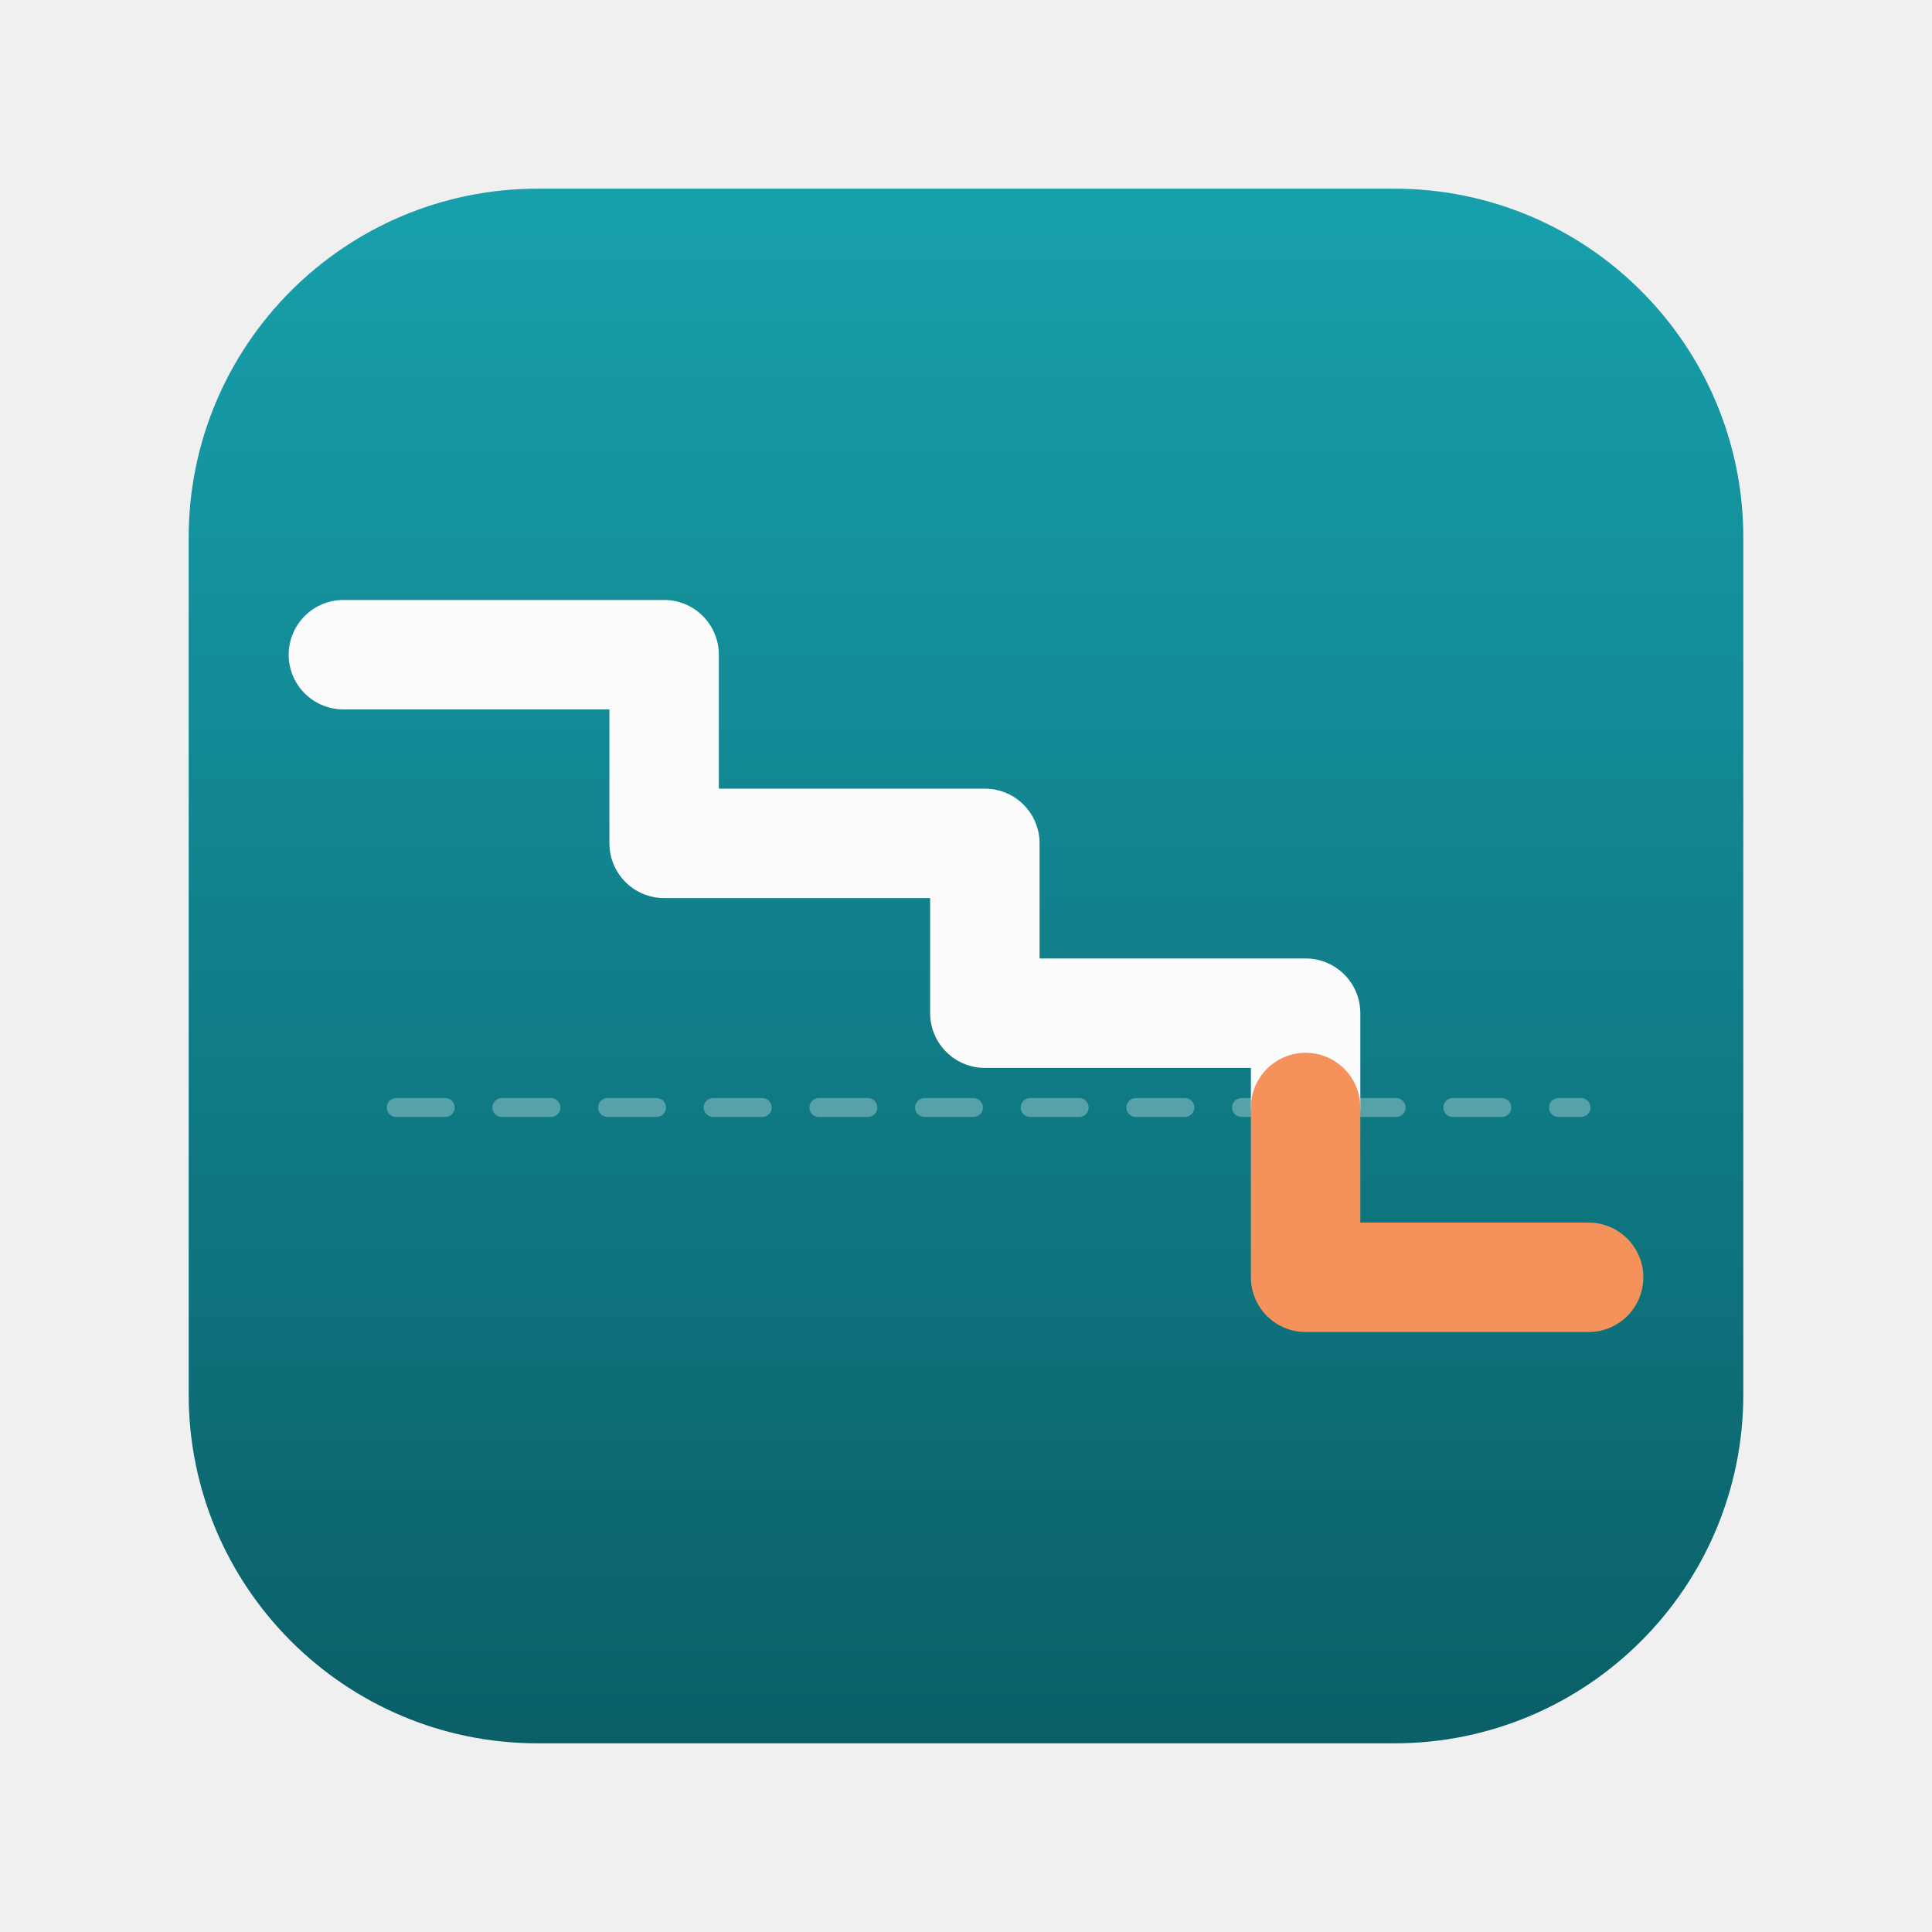
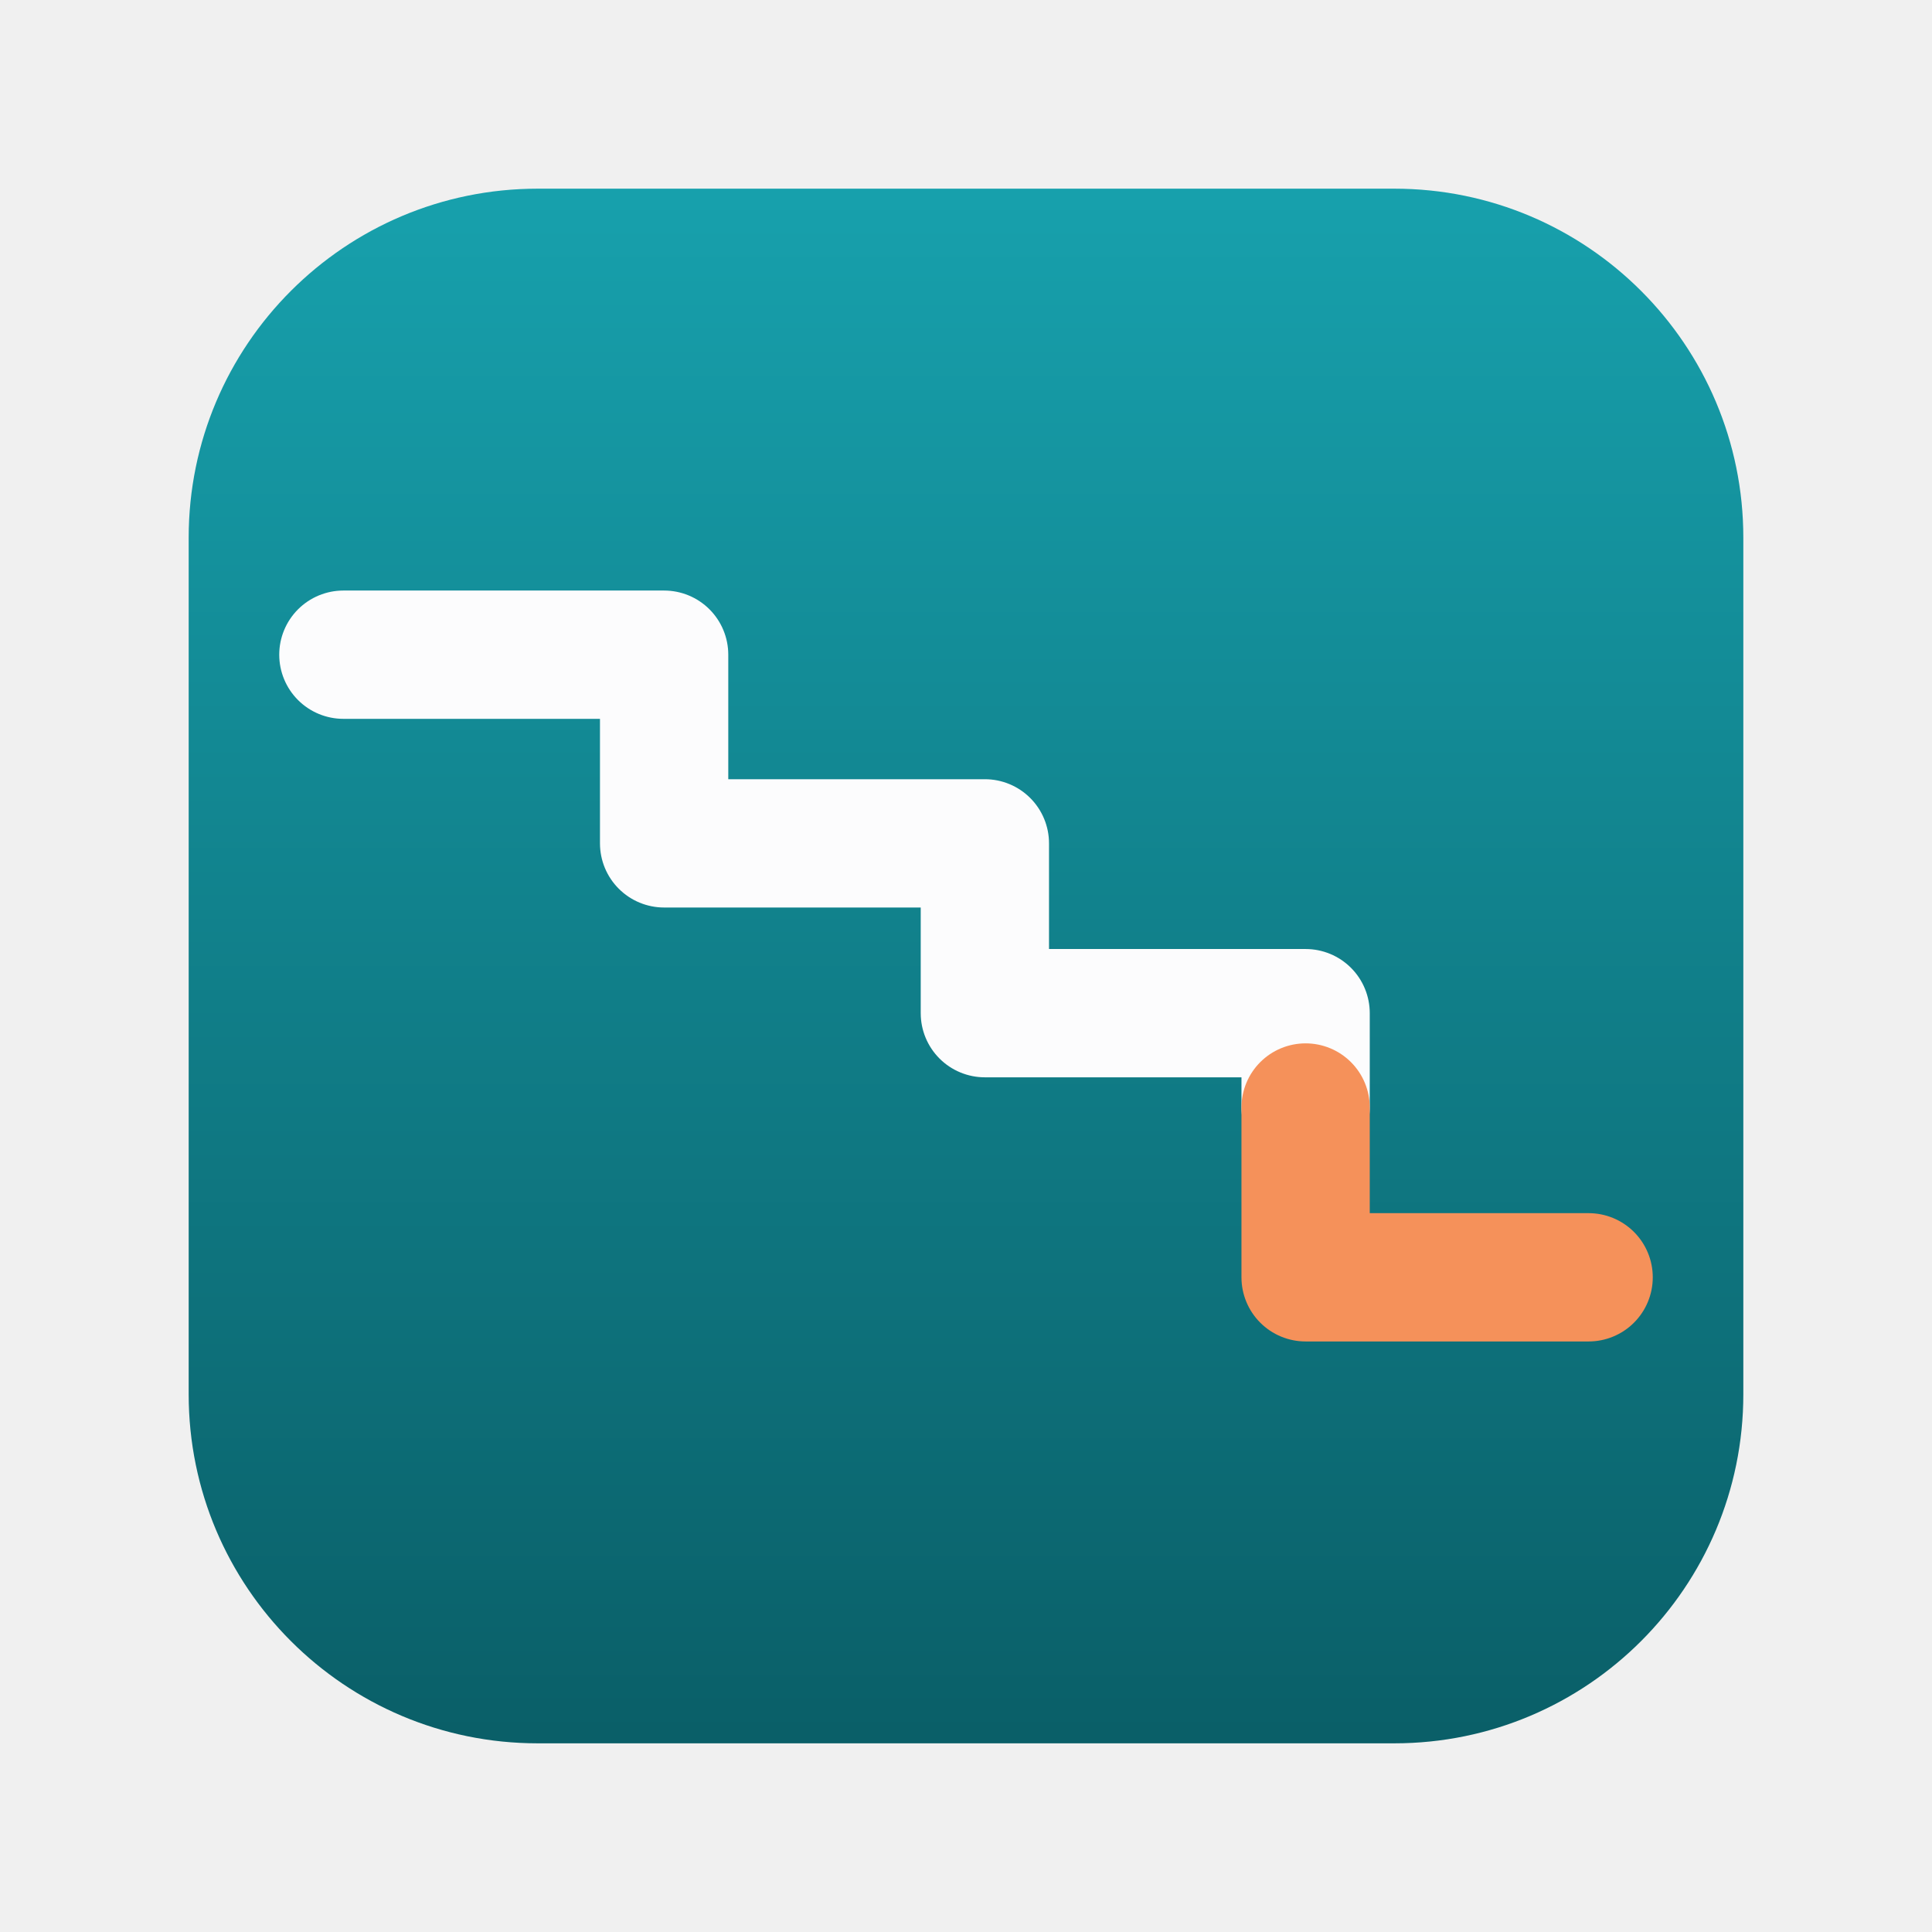
<svg xmlns="http://www.w3.org/2000/svg" viewBox="0 0 1024 1024" width="1024" height="1024">
  <defs>
    <linearGradient id="ground" x1="0" y1="0" x2="0" y2="1">
      <stop offset="0" stop-color="#17A0AC" />
      <stop offset="1" stop-color="#0A5F68" />
    </linearGradient>
  </defs>
  <rect x="100" y="100" width="824" height="824" rx="185" fill="url(#ground)" />
-   <line x1="210" y1="587" x2="838" y2="587" stroke="#FFFFFF" stroke-opacity="0.3" stroke-width="10" stroke-linecap="round" stroke-dasharray="26 30" />
-   <path d="M182 347 H352 V447 H522 V537 H692 V587" fill="none" stroke="#FCFCFD" stroke-width="58" stroke-linecap="round" stroke-linejoin="round" />
-   <path d="M692 587 V677 H842" fill="none" stroke="#F5915A" stroke-width="58" stroke-linecap="round" stroke-linejoin="round" />
+   <path d="M182 347 H352 V447 H522 V537 H692 V587" fill="none" stroke="#FCFCFD" stroke-width="68" stroke-linecap="round" stroke-linejoin="round" />
+   <path d="M692 587 V677 H842" fill="none" stroke="#F5915A" stroke-width="68" stroke-linecap="round" stroke-linejoin="round" />
</svg>
